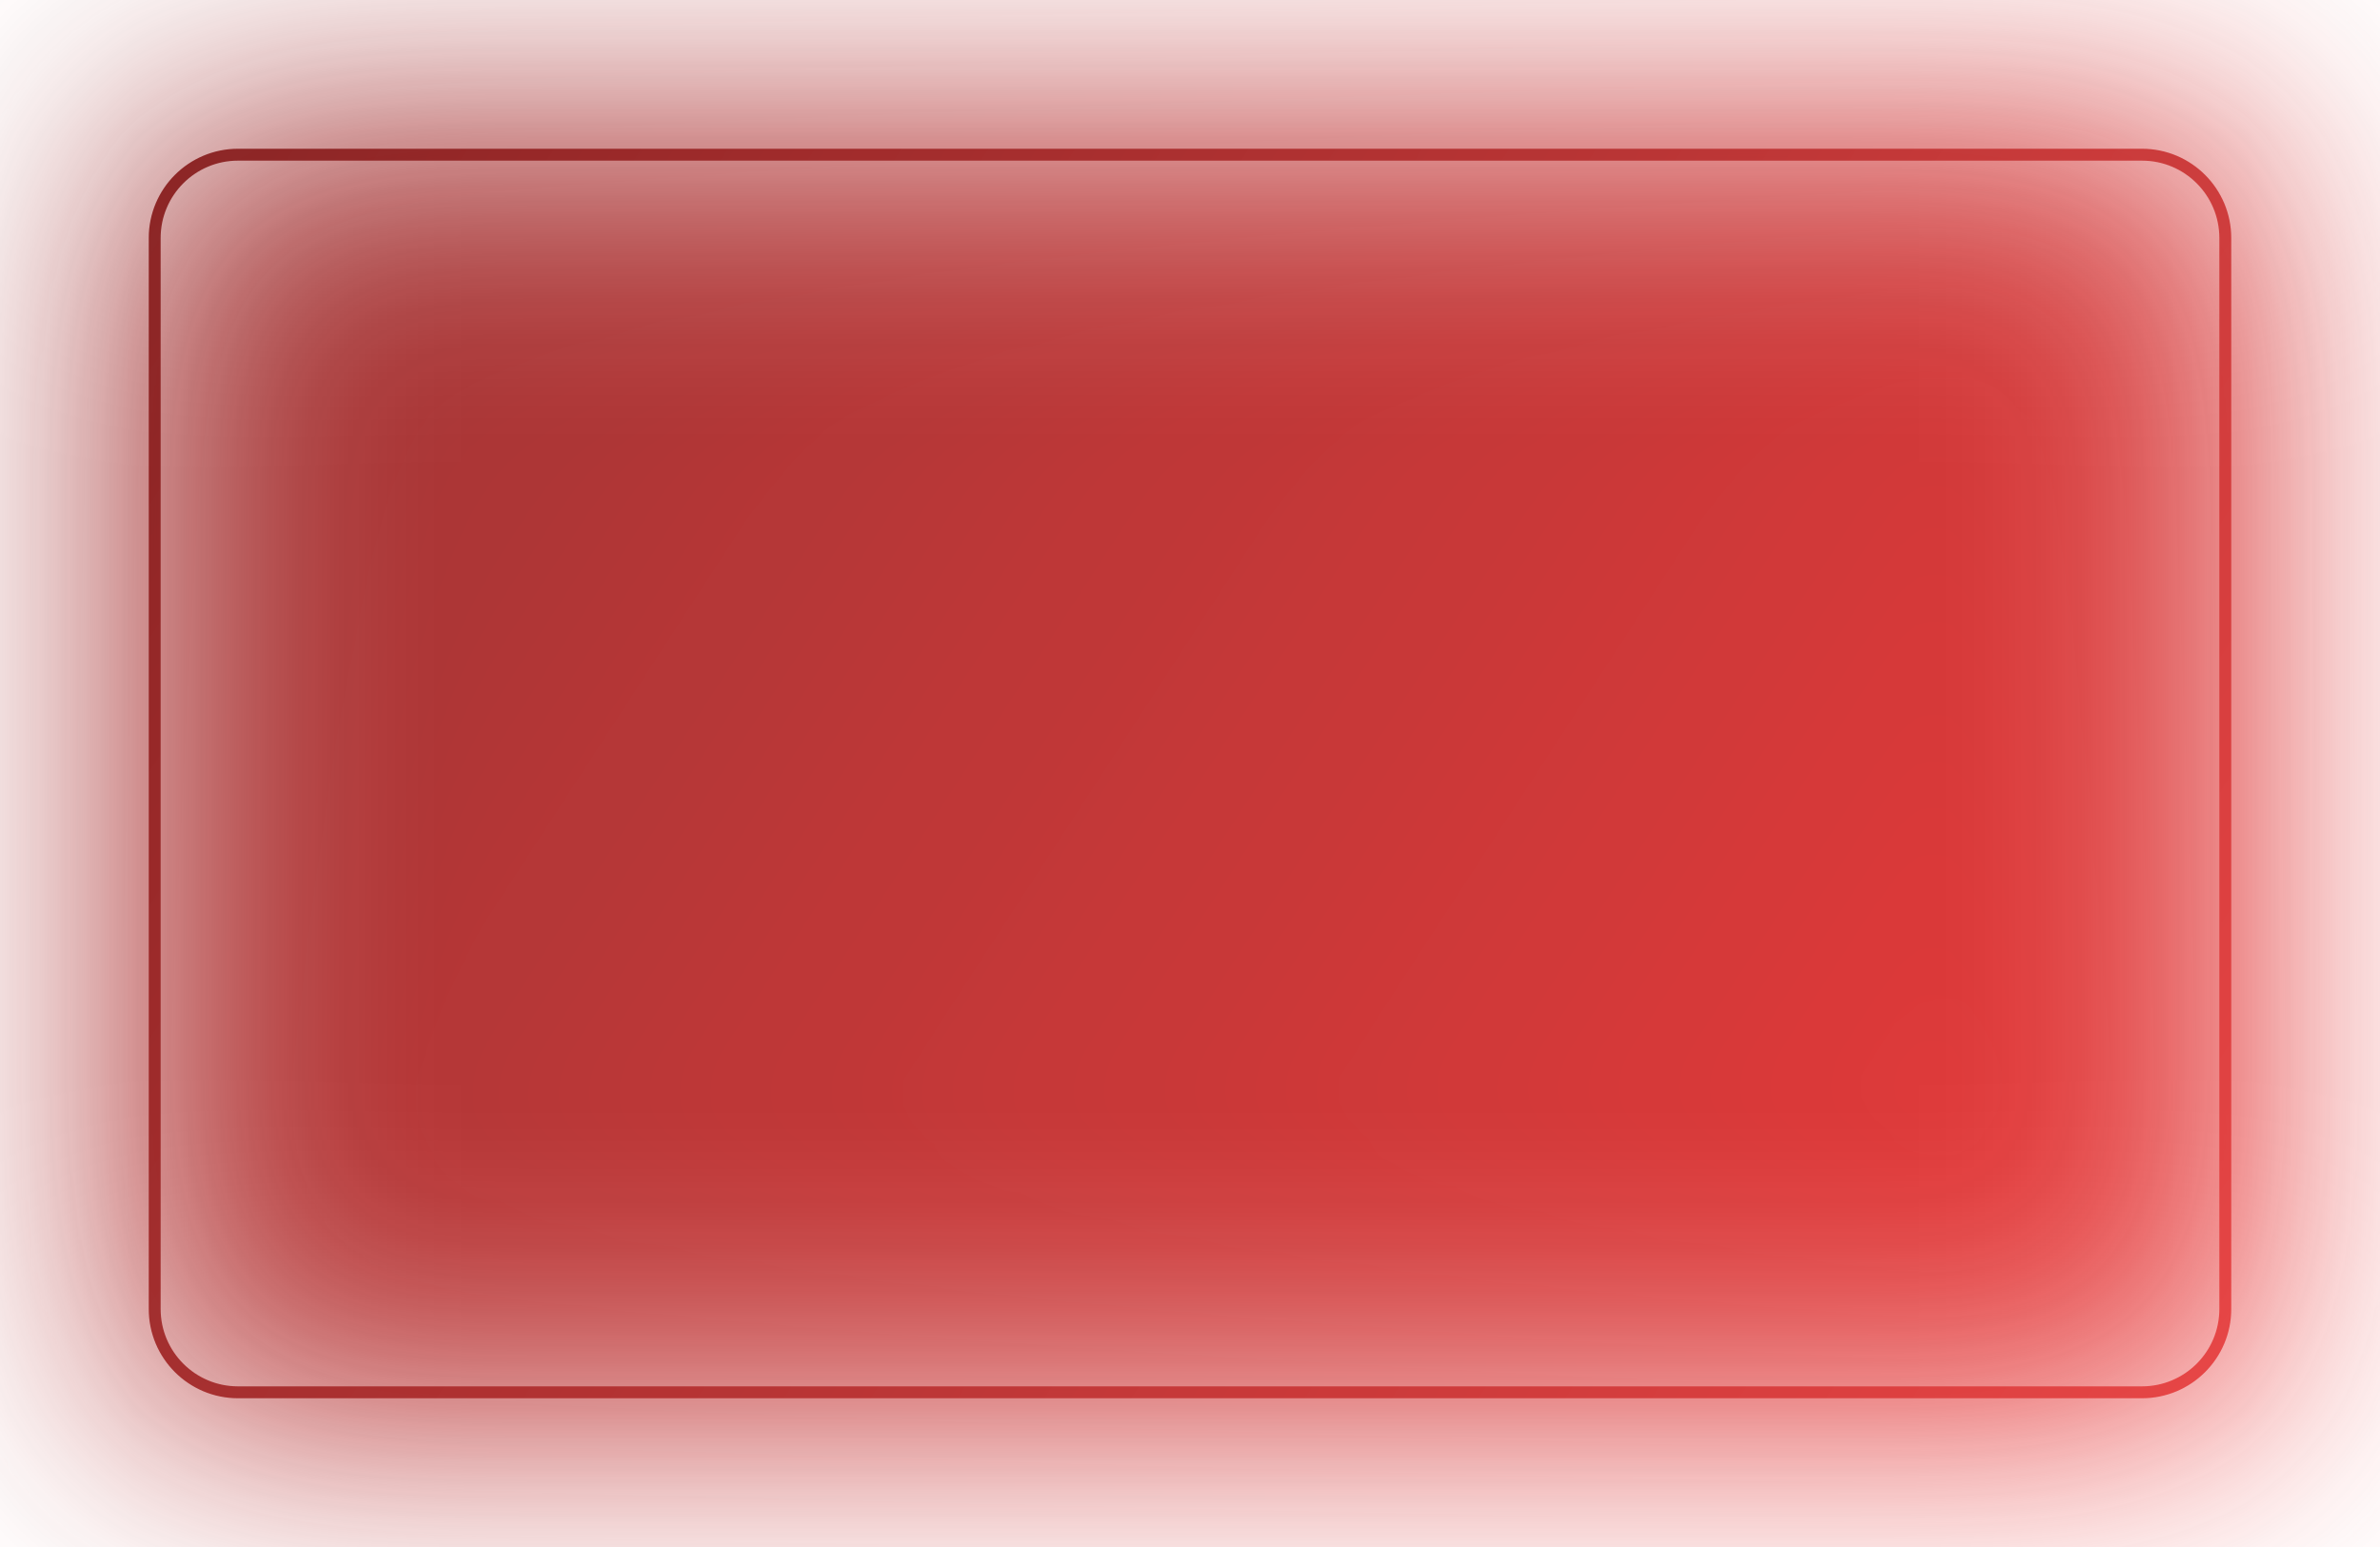
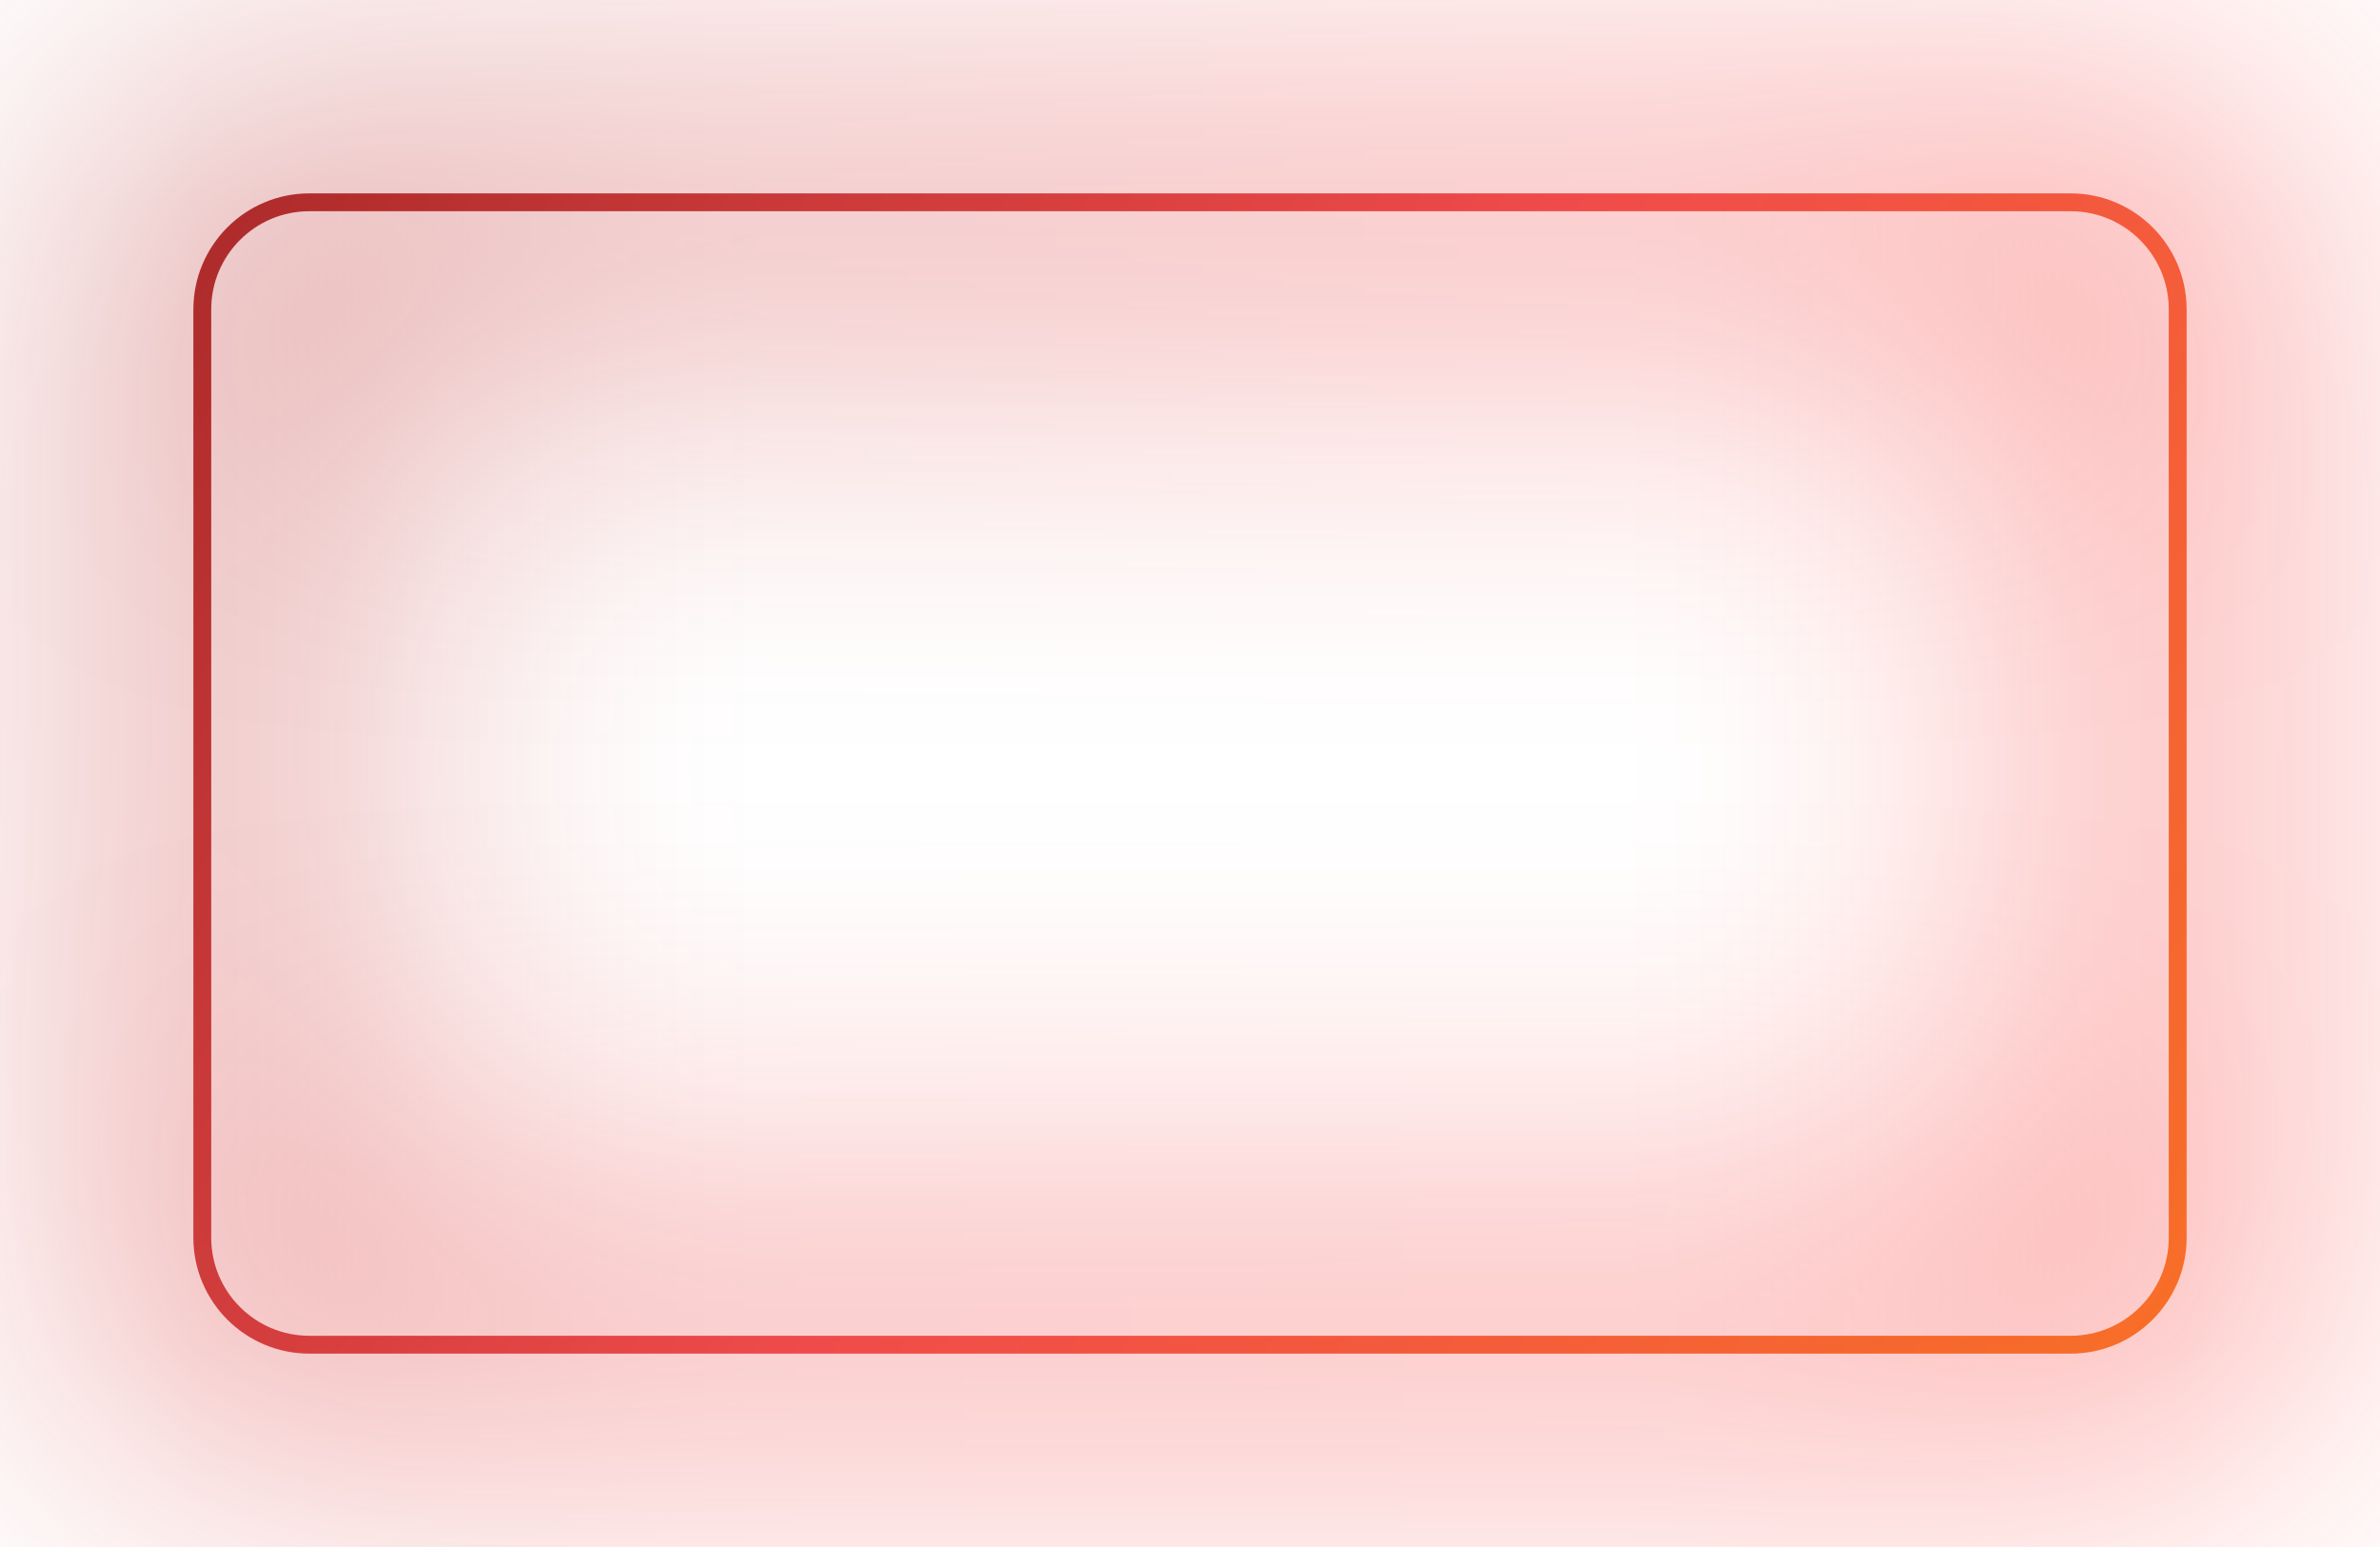
<svg xmlns="http://www.w3.org/2000/svg" width="400" height="260" viewBox="0 0 400 260" fill="none">
  <defs>
    <linearGradient id="glowGradient" x1="0" y1="0" x2="400" y2="260" gradientUnits="userSpaceOnUse">
-       <stop offset="0" stop-color="#7f1d1d" />
-       <stop offset="1" stop-color="#ef4444" />
+       <stop offset="0" stop-color="#991b1b" />
+       <stop offset="0.5" stop-color="#ef4444" />
+       <stop offset="1" stop-color="#f97316" />
    </linearGradient>
-     <filter id="glowBlur" x="-40" y="-40" width="480" height="340" filterUnits="userSpaceOnUse" color-interpolation-filters="sRGB">
-       <feGaussianBlur stdDeviation="24" result="blur" />
-       <feColorMatrix in="blur" type="matrix" values="1 0 0 0 0  0 0.2 0 0 0  0 0 0.2 0 0  0 0 0 0.9 0" />
+     <filter id="glowBlur" x="-80" y="-80" width="560" height="420" filterUnits="userSpaceOnUse" color-interpolation-filters="sRGB">
+       <feGaussianBlur stdDeviation="36" result="blur" />
+       <feColorMatrix in="blur" type="matrix" values="1 0 0 0 0  0 0.1 0 0 0  0 0 0.1 0 0  0 0 0 1 0" />
    </filter>
  </defs>
-   <rect x="20" y="20" width="360" height="220" rx="18" fill="url(#glowGradient)" filter="url(#glowBlur)" opacity="0.9" />
-   <rect x="26" y="26" width="348" height="208" rx="14" fill="none" stroke="url(#glowGradient)" stroke-width="2" opacity="0.95" />
+   <rect x="30" y="30" width="340" height="200" rx="20" fill="none" stroke="url(#glowGradient)" stroke-width="18" filter="url(#glowBlur)" opacity="1" />
+   <rect x="34" y="34" width="332" height="192" rx="18" fill="none" stroke="url(#glowGradient)" stroke-width="3" opacity="0.95" />
</svg>
